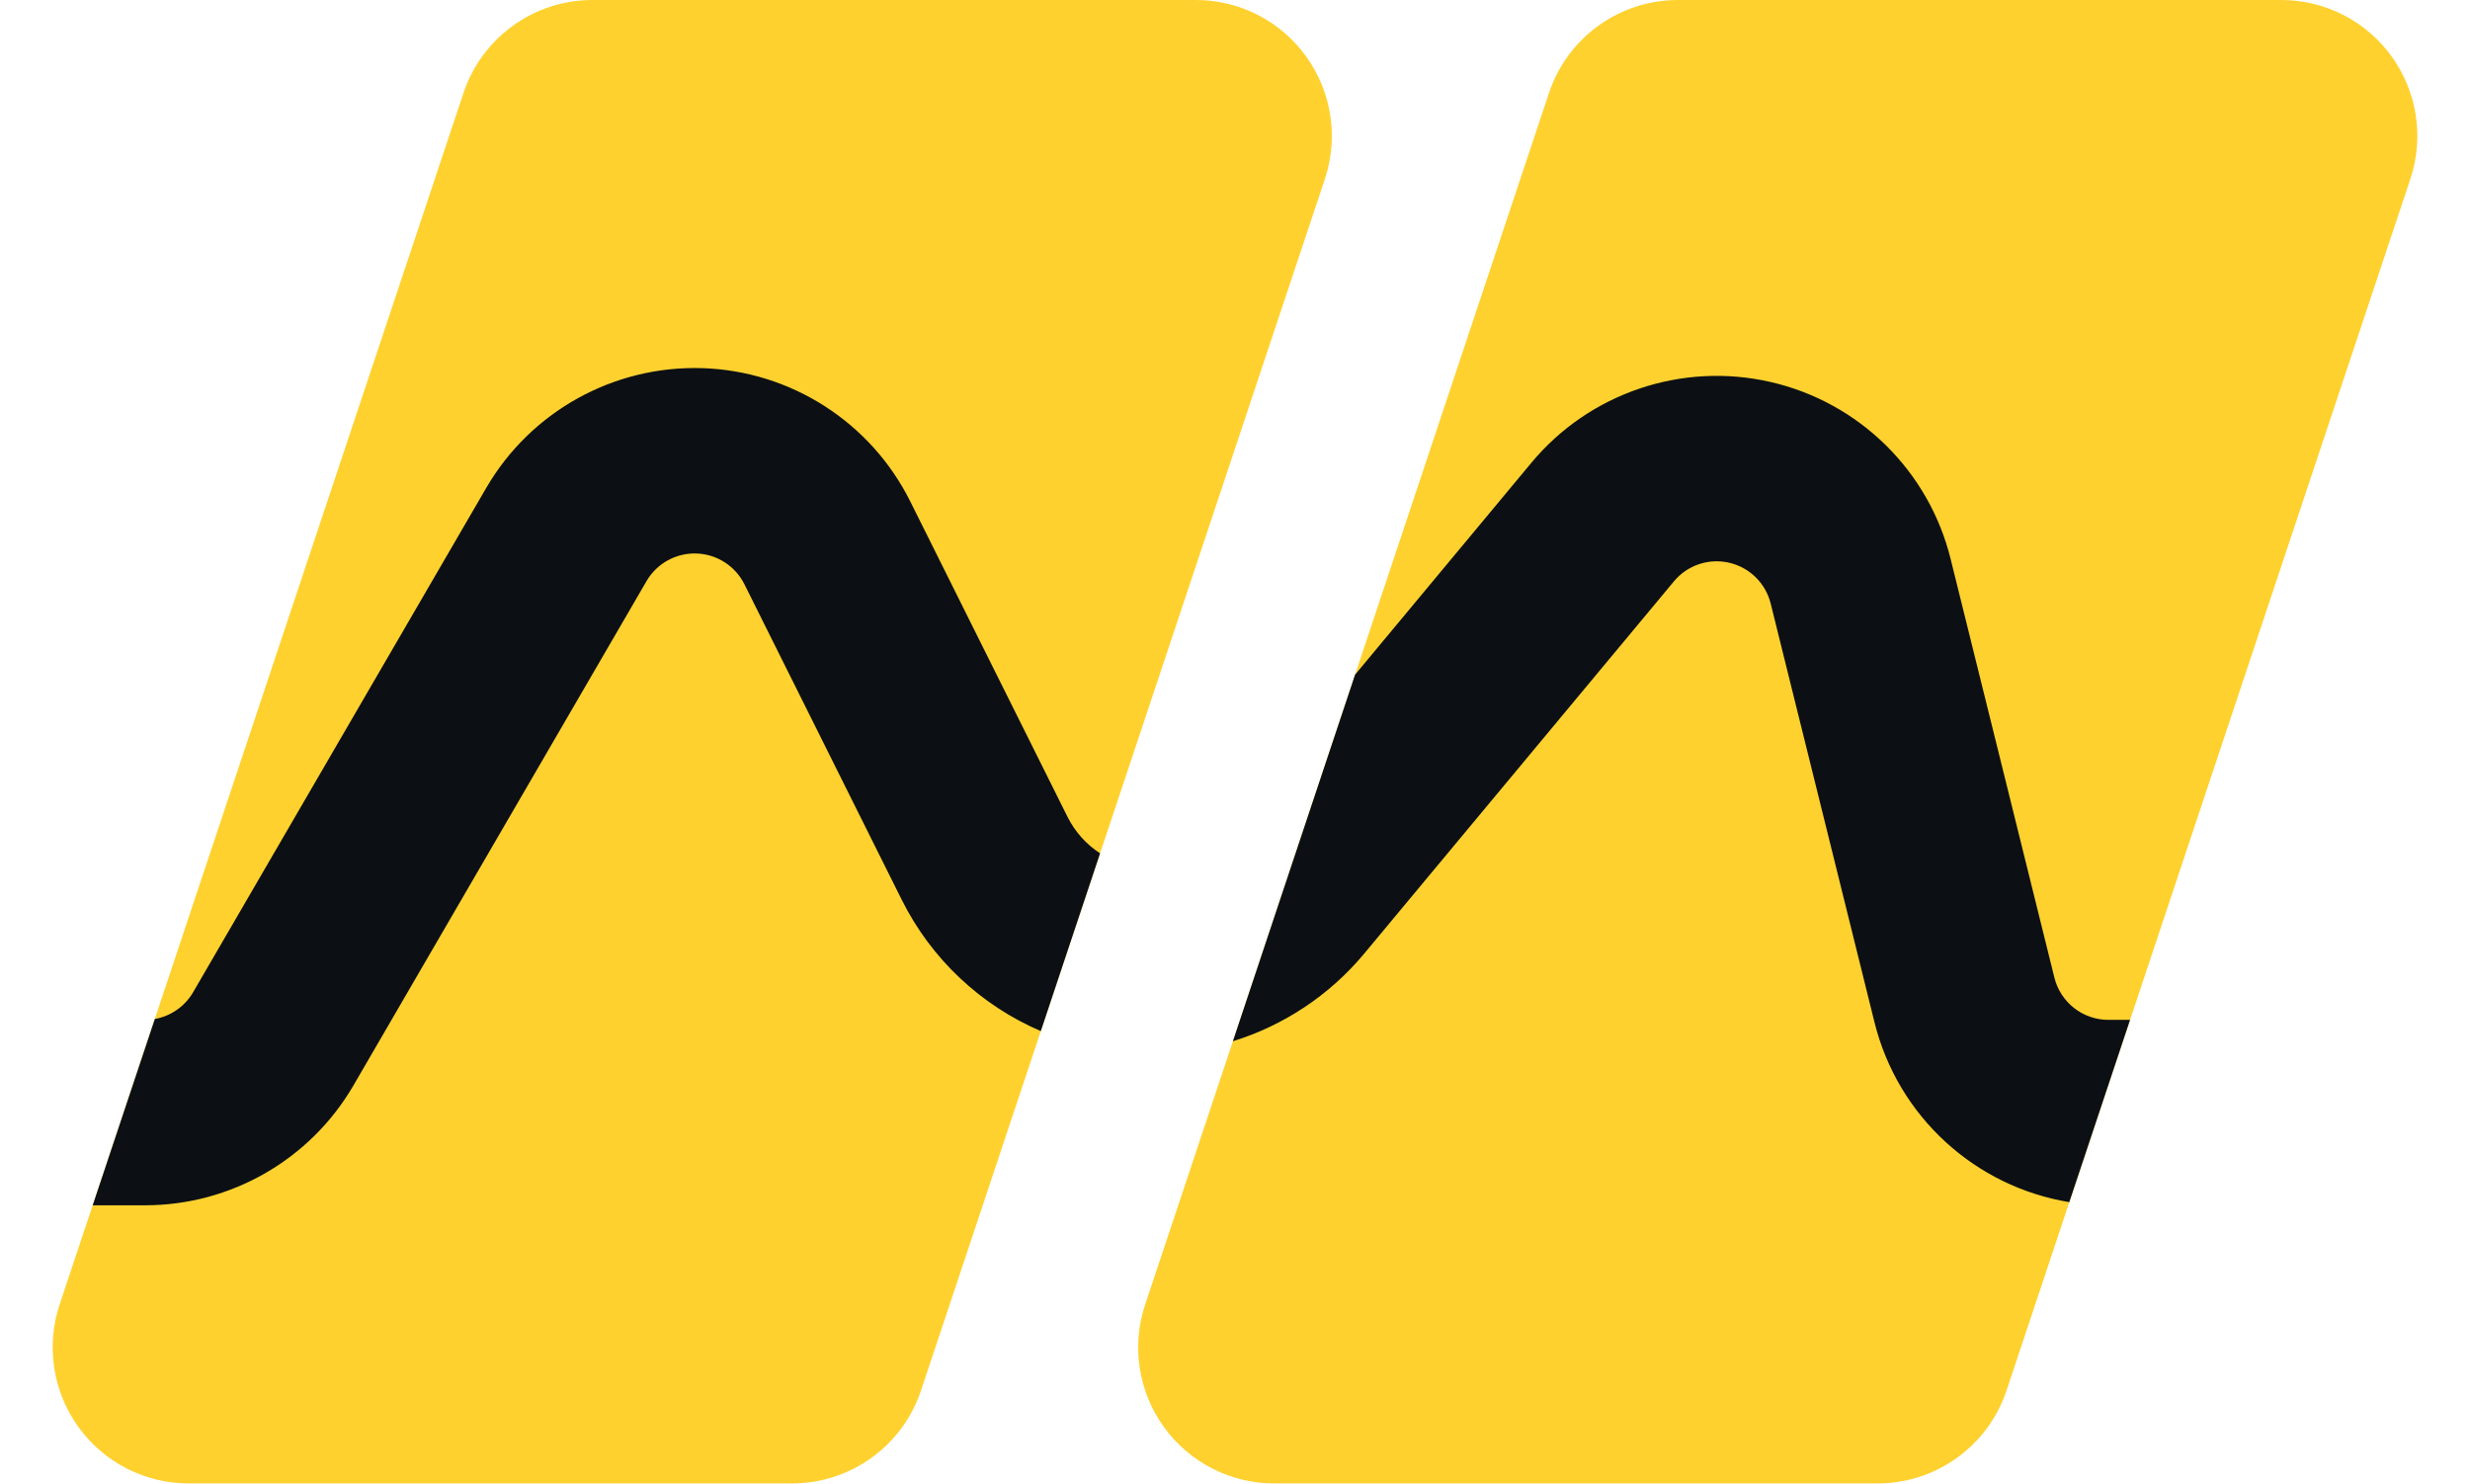
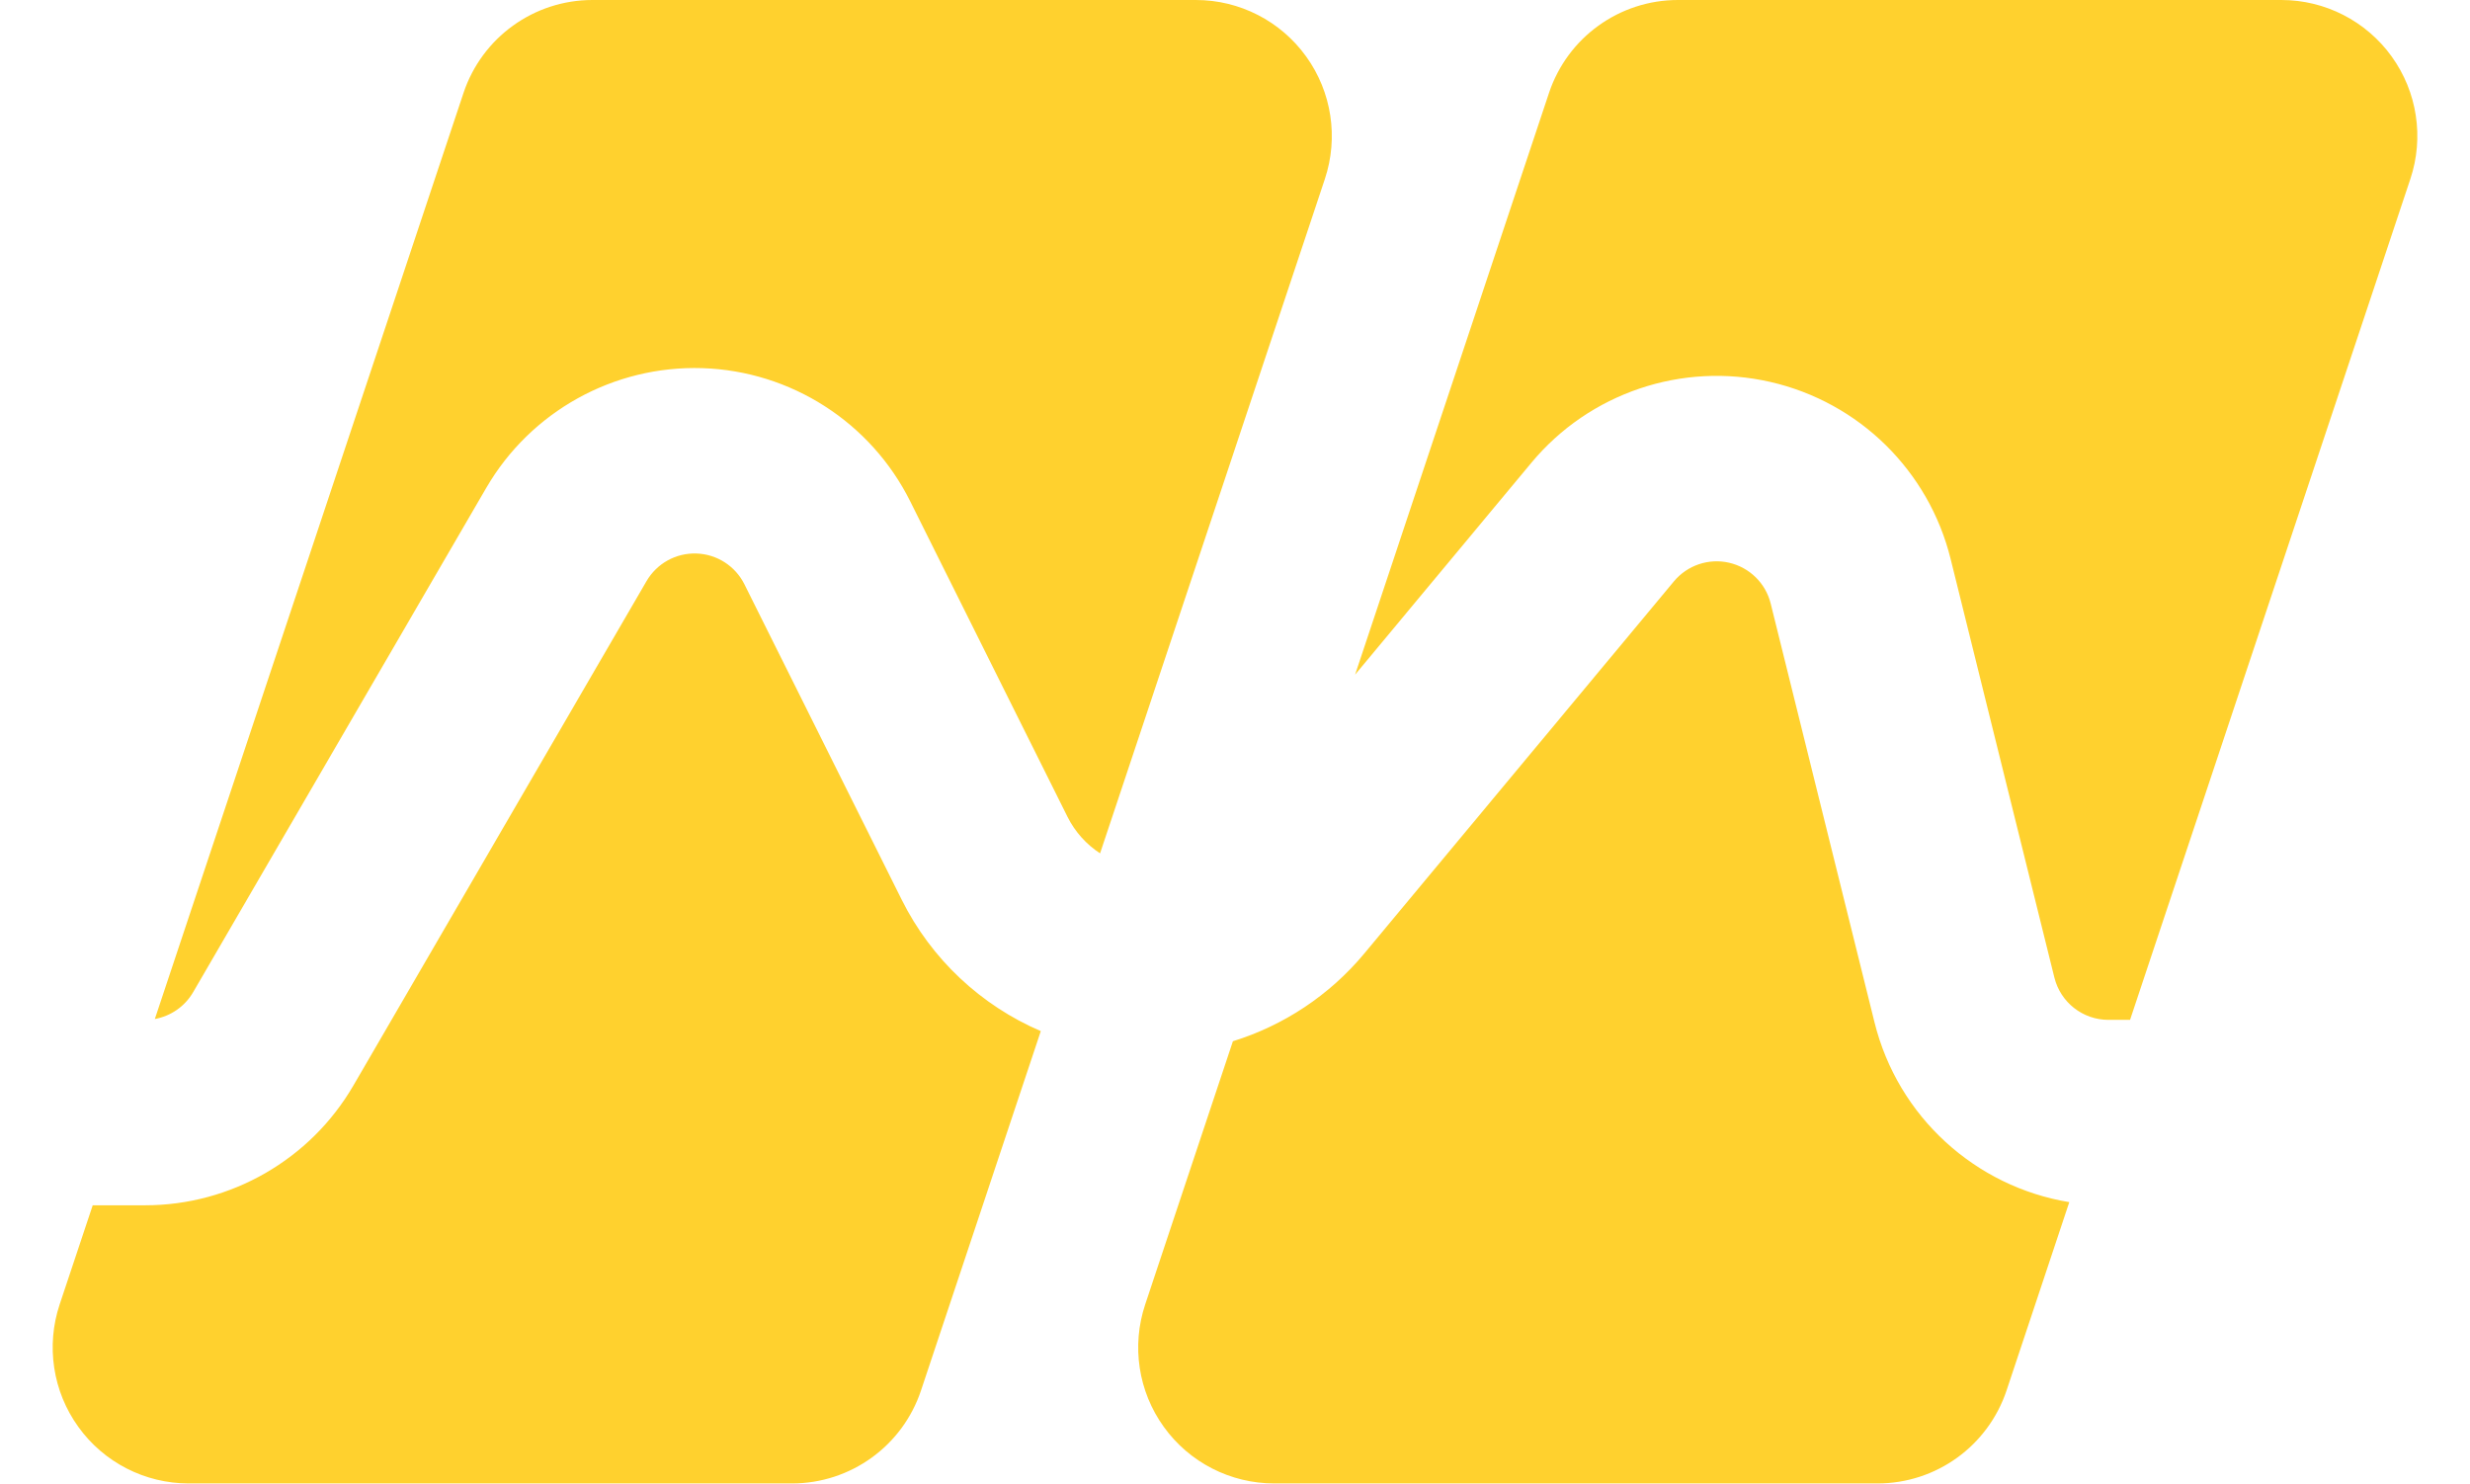
<svg xmlns="http://www.w3.org/2000/svg" viewBox="0 0 399.62 240">
-   <path fill="#FFD12E" d="M206.15 240C199.07 240 192.43 236.6 188.3 230.86C184.16 225.13 183.04 217.75 185.28 211.04L250.61 15.04C253.6 6.06 262.01 0 271.48 0H369.1C376.17 0 382.81 3.4 386.95 9.14C391.08 14.87 392.21 22.25 389.97 28.96L324.64 224.96C321.64 233.94 313.24 240 303.77 240ZM30.52 240C23.45 240 16.81 236.6 12.68 230.86C8.54 225.13 7.42 217.75 9.65 211.04L74.99 15.04C77.98 6.06 86.39 0 95.86 0H193.48C200.55 0 207.19 3.4 211.32 9.14C215.46 14.87 216.58 22.25 214.35 28.96L149.01 224.96C146.02 233.94 137.61 240 128.14 240Z" />
-   <path fill="#0C1014" d="M168.39 166.82C158.73 162.67 150.69 155.21 145.88 145.55L120.44 94.53C118.96 91.57 115.98 89.65 112.67 89.55C109.36 89.44 106.26 91.16 104.6 94.02L57.19 175.6C50.21 187.61 37.36 195 23.47 195H15L25.05 164.86C27.63 164.4 29.91 162.83 31.25 160.52L78.66 78.95C85.87 66.55 99.3 59.11 113.63 59.56C127.96 60.02 140.89 68.31 147.28 81.14L172.72 132.17C173.94 134.6 175.77 136.62 177.98 138.06L168.39 166.82ZM334.79 194.49C319.62 192 307.06 180.7 303.27 165.38L286.48 97.65C285.66 94.35 283.06 91.8 279.75 91.04C276.44 90.28 272.99 91.45 270.82 94.06L220.74 154.25C215.09 161.05 207.66 165.92 199.47 168.46L219.24 109.15L247.76 74.87C257.16 63.57 272.13 58.51 286.46 61.8C300.79 65.09 312.06 76.16 315.59 90.43L332.38 158.17C333.38 162.18 336.98 165 341.12 165H344.62L334.79 194.49Z" />
+   <path fill="#FFD12E" d="M344.62 165H341.12C336.98 165 333.38 162.18 332.38 158.17L315.59 90.43C312.06 76.16 300.79 65.09 286.46 61.8C272.13 58.51 257.16 63.57 247.76 74.87L219.24 109.15L250.61 15.04C253.6 6.06 262.01 0 271.48 0H369.1C376.17 0 382.81 3.4 386.95 9.14C391.08 14.87 392.21 22.25 389.97 28.96L344.62 165ZM206.15 240C199.07 240 192.43 236.6 188.3 230.86C184.16 225.13 183.04 217.75 185.28 211.04L199.47 168.46C207.66 165.92 215.09 161.05 220.74 154.25L270.82 94.06C272.99 91.45 276.44 90.28 279.75 91.04C283.06 91.8 285.66 94.35 286.48 97.65L303.27 165.38C307.06 180.7 319.62 192 334.79 194.49L324.64 224.96C321.64 233.94 313.24 240 303.77 240ZM30.52 240C23.45 240 16.81 236.6 12.68 230.86C8.54 225.13 7.42 217.75 9.65 211.04L15 195H23.47C37.36 195 50.21 187.61 57.19 175.6L104.6 94.02C106.26 91.16 109.36 89.44 112.67 89.55C115.98 89.65 118.96 91.57 120.44 94.53L145.88 145.55C150.69 155.21 158.73 162.67 168.39 166.82L149.01 224.96C146.02 233.94 137.61 240 128.14 240ZM177.98 138.06C175.77 136.62 173.94 134.6 172.72 132.17L147.28 81.14C140.89 68.31 127.96 60.02 113.63 59.56C99.3 59.11 85.87 66.55 78.66 78.95L31.25 160.52C29.91 162.83 27.63 164.4 25.05 164.86L74.99 15.04C77.98 6.06 86.39 0 95.86 0H193.48C200.55 0 207.19 3.4 211.32 9.14C215.46 14.87 216.58 22.25 214.35 28.96L177.98 138.06Z" />
</svg>
